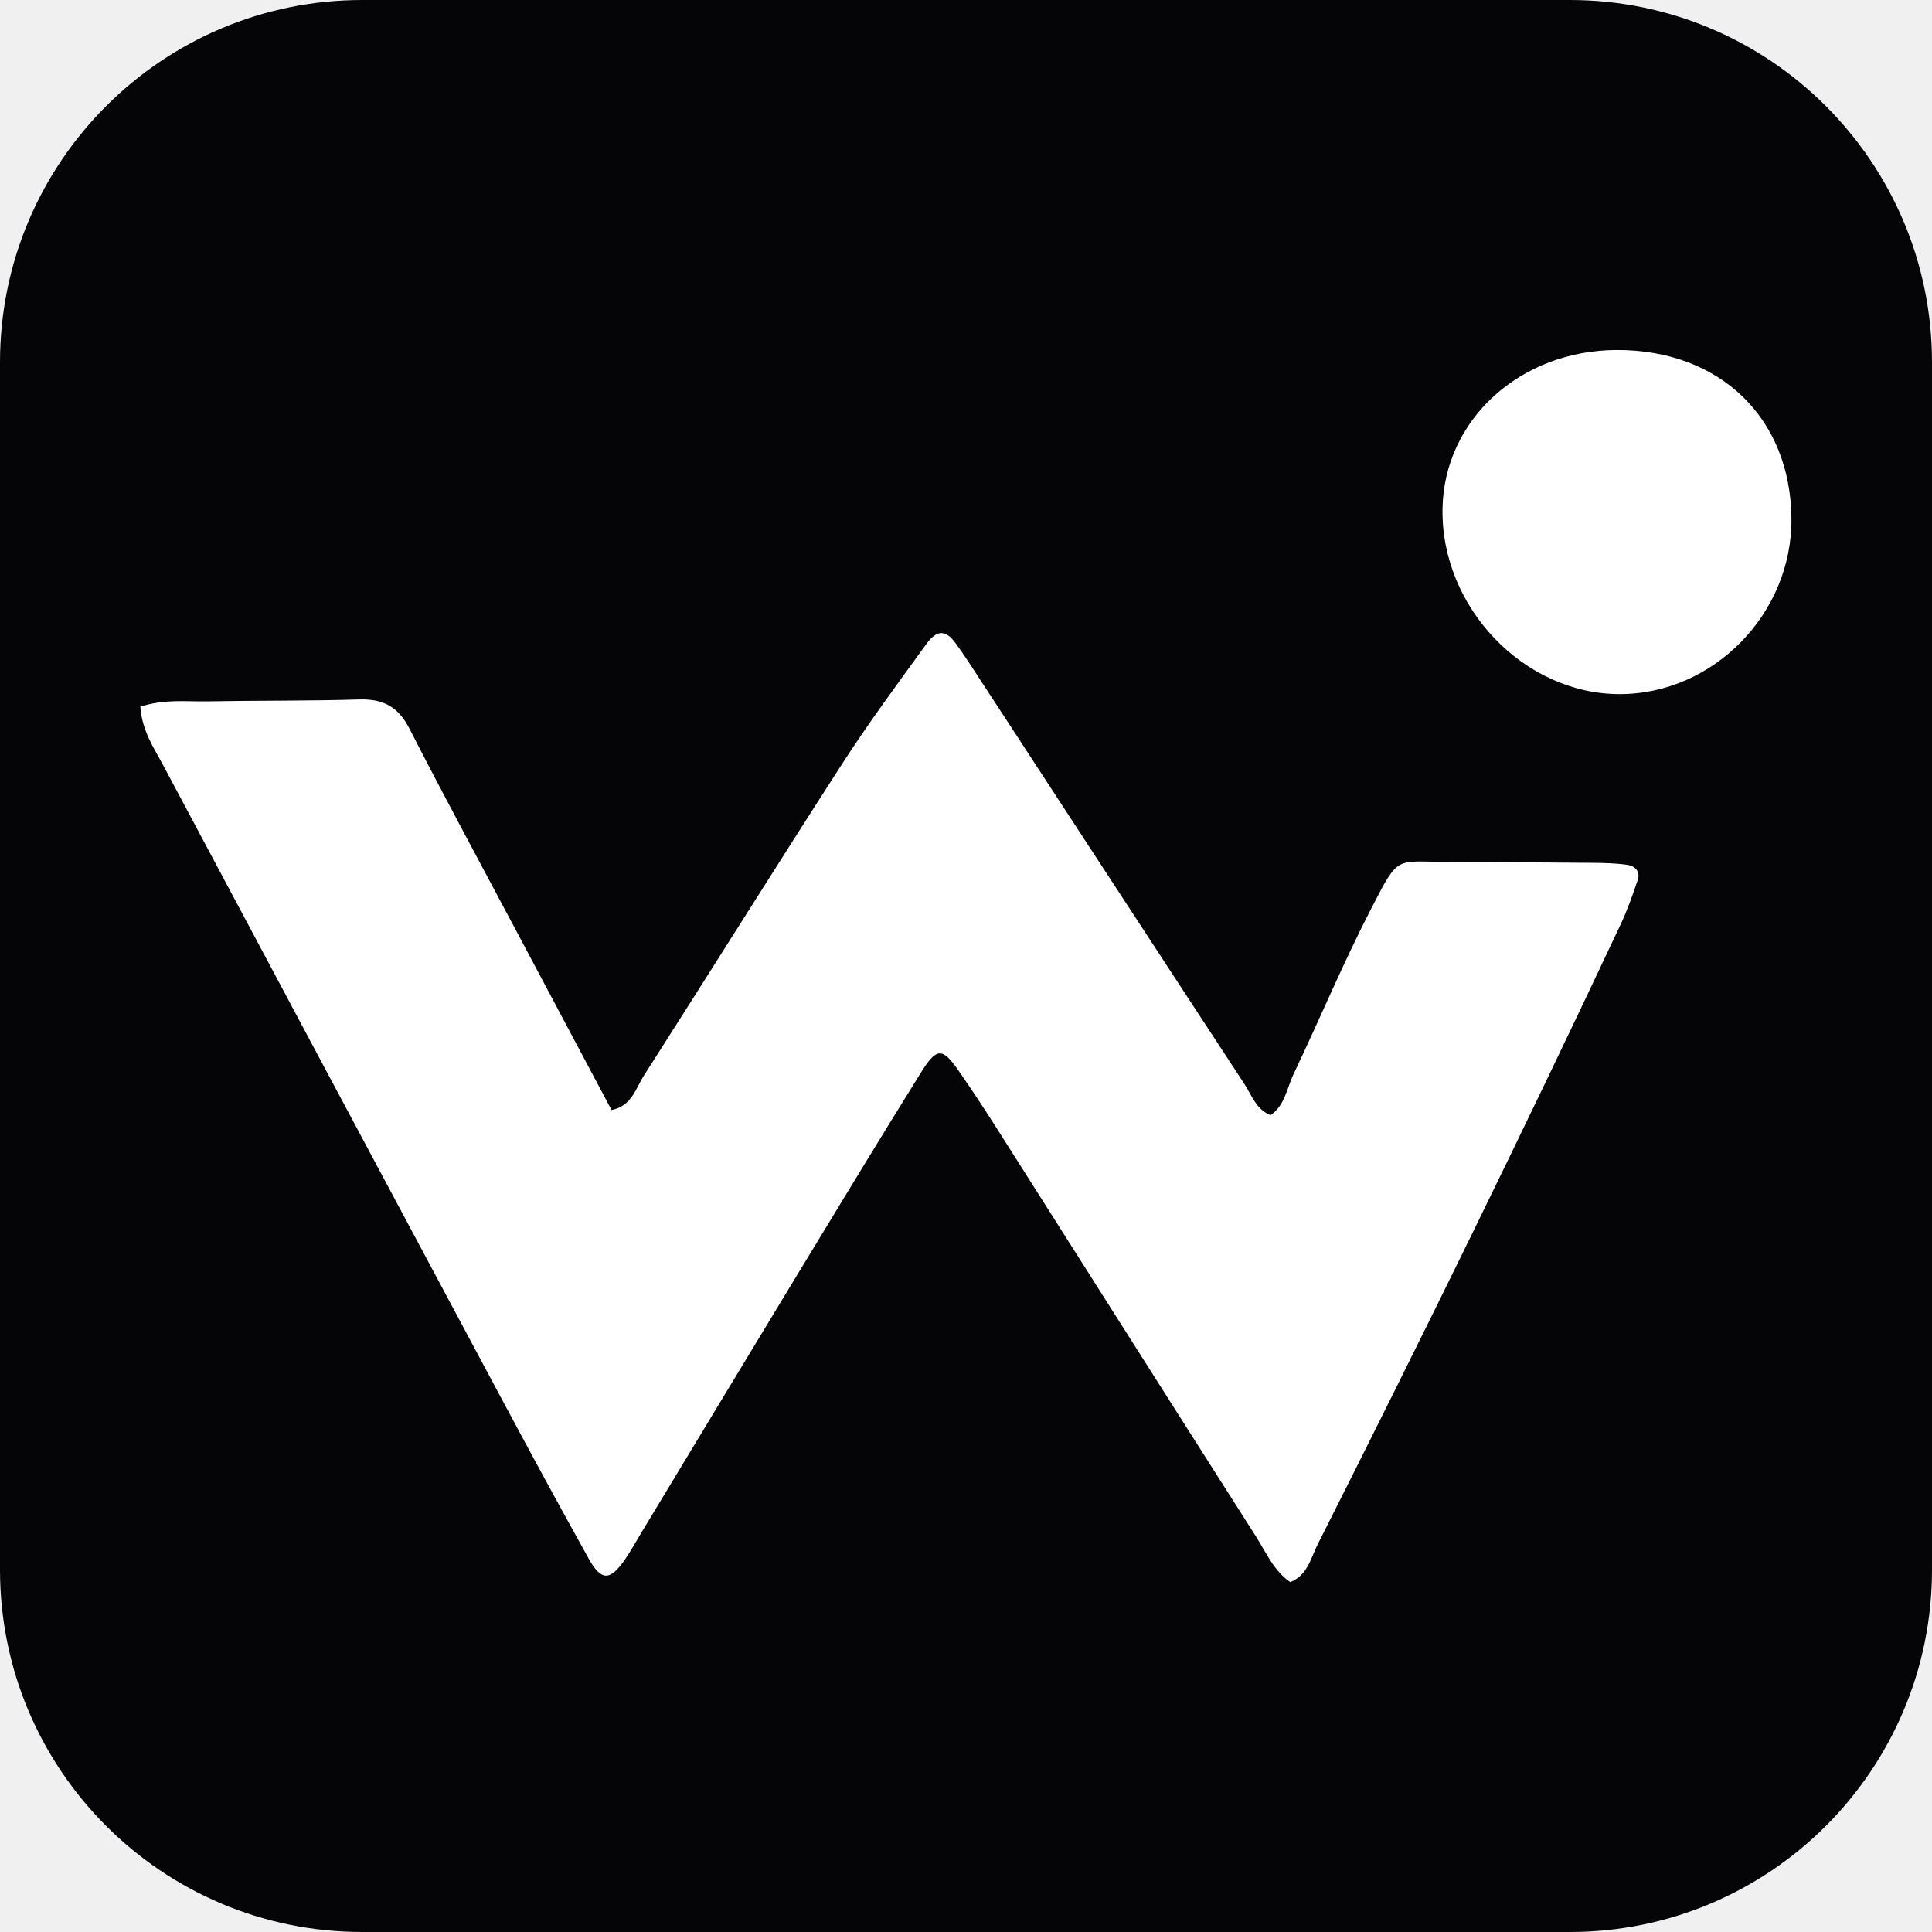
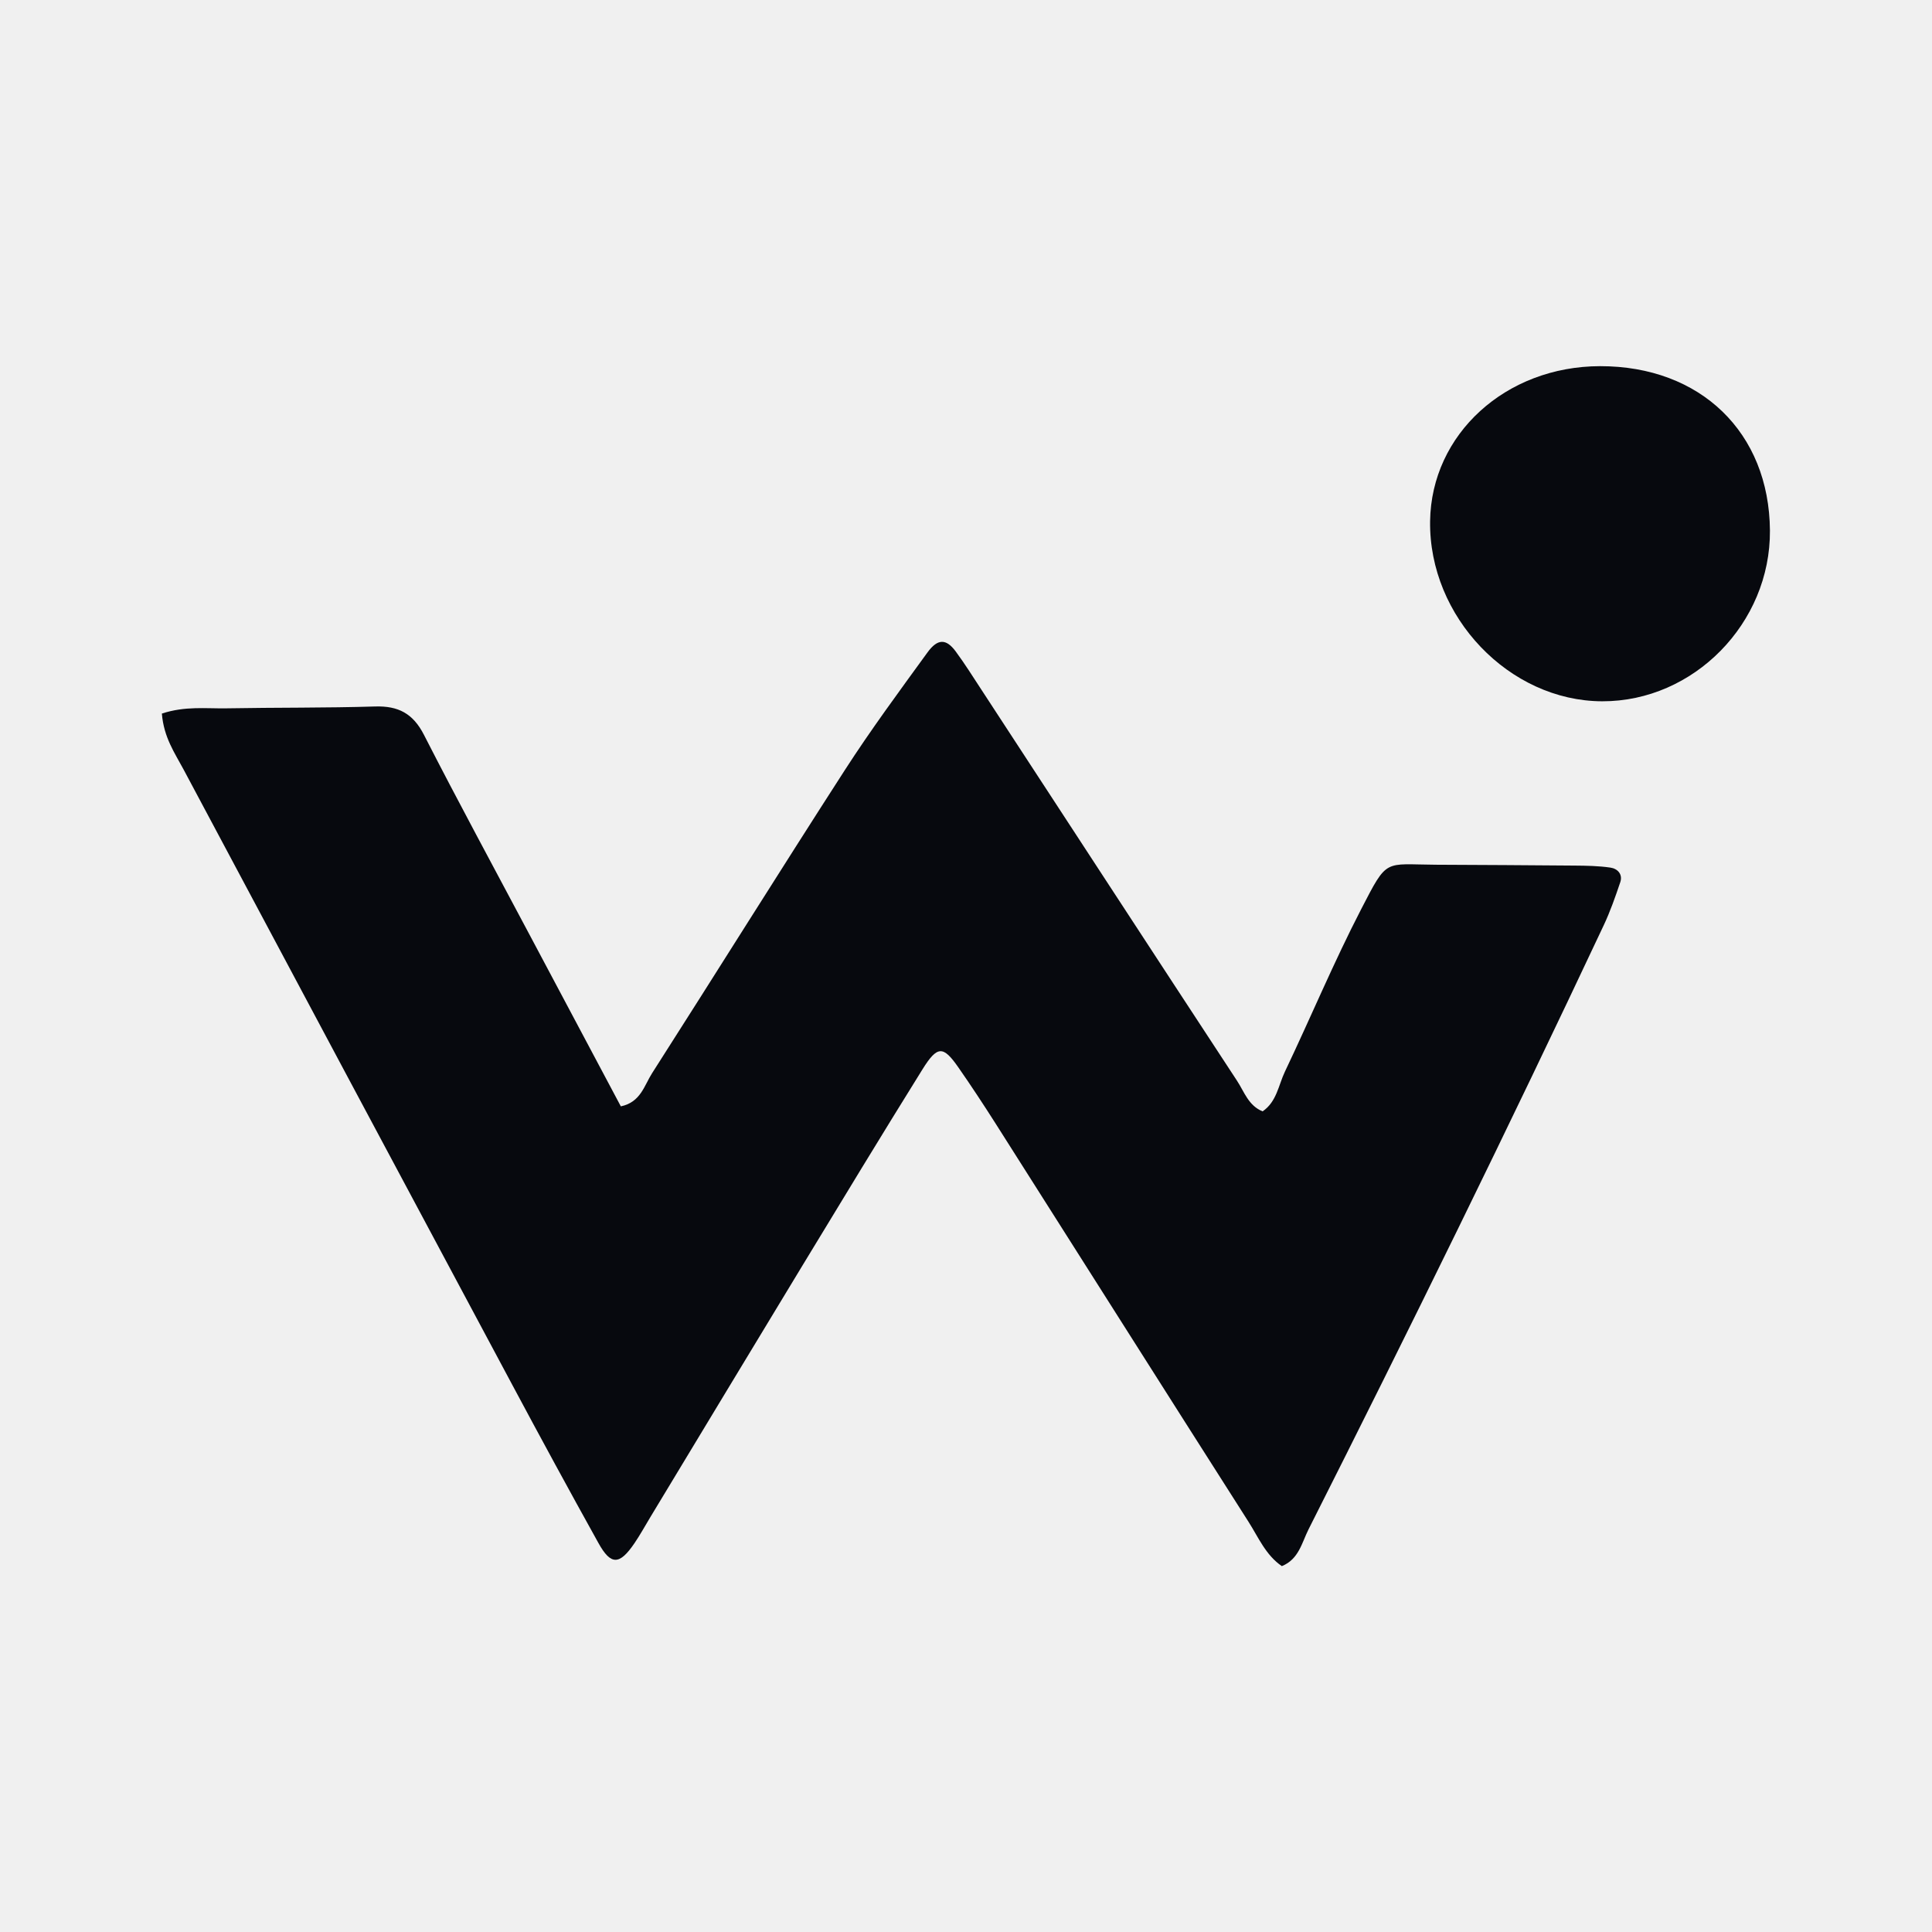
- <svg xmlns="http://www.w3.org/2000/svg" viewBox="0 0 512 512">
-   <rect width="512" height="512" rx="96" fill="#050508" />
-   <g fill="#fff" transform="translate(32 87.5) scale(1.2955) translate(4 -2.5)">
-     <path d="m0,79.53c4.89-1.61,9.24-1.03,13.51-1.1,10.42-.19,20.85-.07,31.27-.39,4.88-.15,7.97,1.47,10.26,5.94,7.2,14.08,14.74,27.98,22.16,41.95,6.4,12.04,12.81,24.08,19.2,36.1,4.17-.86,4.92-4.39,6.55-6.94,13.55-21.2,26.87-42.55,40.5-63.69,5.45-8.45,11.44-16.56,17.35-24.7,2.15-2.96,3.94-2.92,5.93-.23,1.92,2.6,3.64,5.35,5.41,8.05,17.89,27.38,35.75,54.79,53.69,82.14,1.51,2.3,2.4,5.23,5.37,6.42,2.96-2.01,3.33-5.49,4.68-8.33,5.41-11.35,10.26-22.99,16.03-34.15,5.59-10.82,4.75-9.38,15.7-9.32,9.71.05,19.41.09,29.12.18,2.51.02,5.04.06,7.51.42,1.49.21,2.66,1.38,2.08,3.08-1.03,3.05-2.1,6.12-3.47,9.03-20.04,42.61-40.8,84.87-62.01,126.9-1.4,2.78-2.03,6.27-5.6,7.71-3.39-2.31-4.93-6.07-7.02-9.34-17.78-27.88-35.45-55.83-53.18-83.74-2.51-3.94-5.08-7.85-7.75-11.68-3.18-4.57-4.4-4.61-7.54.43-8.55,13.73-16.93,27.57-25.32,41.39-10.63,17.52-21.2,35.07-31.8,52.6-1.12,1.85-2.15,3.74-3.36,5.52-3.15,4.63-4.96,4.69-7.58-.04-6.11-10.99-12.12-22.05-18.05-33.14C50.57,177.51,27.55,134.39,4.55,91.26c-1.83-3.43-4.15-6.71-4.55-11.73Z" />
-     <path d="m302.07,6.56c21.11-.03,35.54,13.93,35.69,34.52.14,19.47-16.02,35.92-35.23,35.87-19.53-.05-36.44-17.75-36.15-37.85.26-18.27,15.88-32.51,35.7-32.54Z" />
-   </g>
+ <svg xmlns="http://www.w3.org/2000/svg" viewBox="-34.00 -70.35 405.80 405.80" role="img" aria-label="wosmo">
+   <style>
+ /* No tile: the mark sits directly on the browser's own chrome, so it has to read on either one.
+    A light tab bar gets the near-black mark, a dark one gets the white mark. */
+ path { fill: #07090e; }
+ @media (prefers-color-scheme: dark) { path { fill: #f2f5ff; } }
+ </style>
+   <path d="m0,79.53c4.89-1.61,9.24-1.03,13.51-1.1,10.42-.19,20.85-.07,31.27-.39,4.88-.15,7.97,1.47,10.26,5.94,7.2,14.08,14.74,27.98,22.16,41.95,6.4,12.04,12.81,24.08,19.2,36.1,4.17-.86,4.92-4.39,6.55-6.94,13.55-21.2,26.87-42.55,40.5-63.69,5.45-8.45,11.44-16.56,17.35-24.7,2.15-2.96,3.94-2.92,5.93-.23,1.92,2.6,3.64,5.35,5.41,8.05,17.89,27.38,35.75,54.79,53.69,82.14,1.51,2.3,2.4,5.23,5.37,6.42,2.96-2.01,3.33-5.49,4.68-8.33,5.41-11.35,10.26-22.99,16.03-34.15,5.59-10.82,4.75-9.38,15.7-9.32,9.71.05,19.41.09,29.12.18,2.51.02,5.04.06,7.51.42,1.49.21,2.66,1.38,2.08,3.08-1.03,3.05-2.1,6.12-3.47,9.03-20.04,42.61-40.8,84.87-62.01,126.9-1.4,2.78-2.03,6.27-5.6,7.71-3.39-2.31-4.93-6.07-7.02-9.34-17.78-27.88-35.45-55.83-53.18-83.74-2.51-3.94-5.08-7.85-7.75-11.68-3.18-4.57-4.4-4.61-7.54.43-8.55,13.73-16.93,27.57-25.32,41.39-10.63,17.52-21.2,35.07-31.8,52.6-1.12,1.85-2.15,3.74-3.36,5.52-3.15,4.63-4.96,4.69-7.58-.04-6.11-10.99-12.12-22.05-18.05-33.14C50.57,177.51,27.55,134.39,4.55,91.26c-1.83-3.43-4.15-6.71-4.55-11.73Z" />
+   <path d="m302.07,6.56c21.11-.03,35.54,13.93,35.69,34.52.14,19.47-16.02,35.92-35.23,35.87-19.53-.05-36.44-17.75-36.15-37.85.26-18.27,15.88-32.51,35.7-32.54Z" />
</svg>
